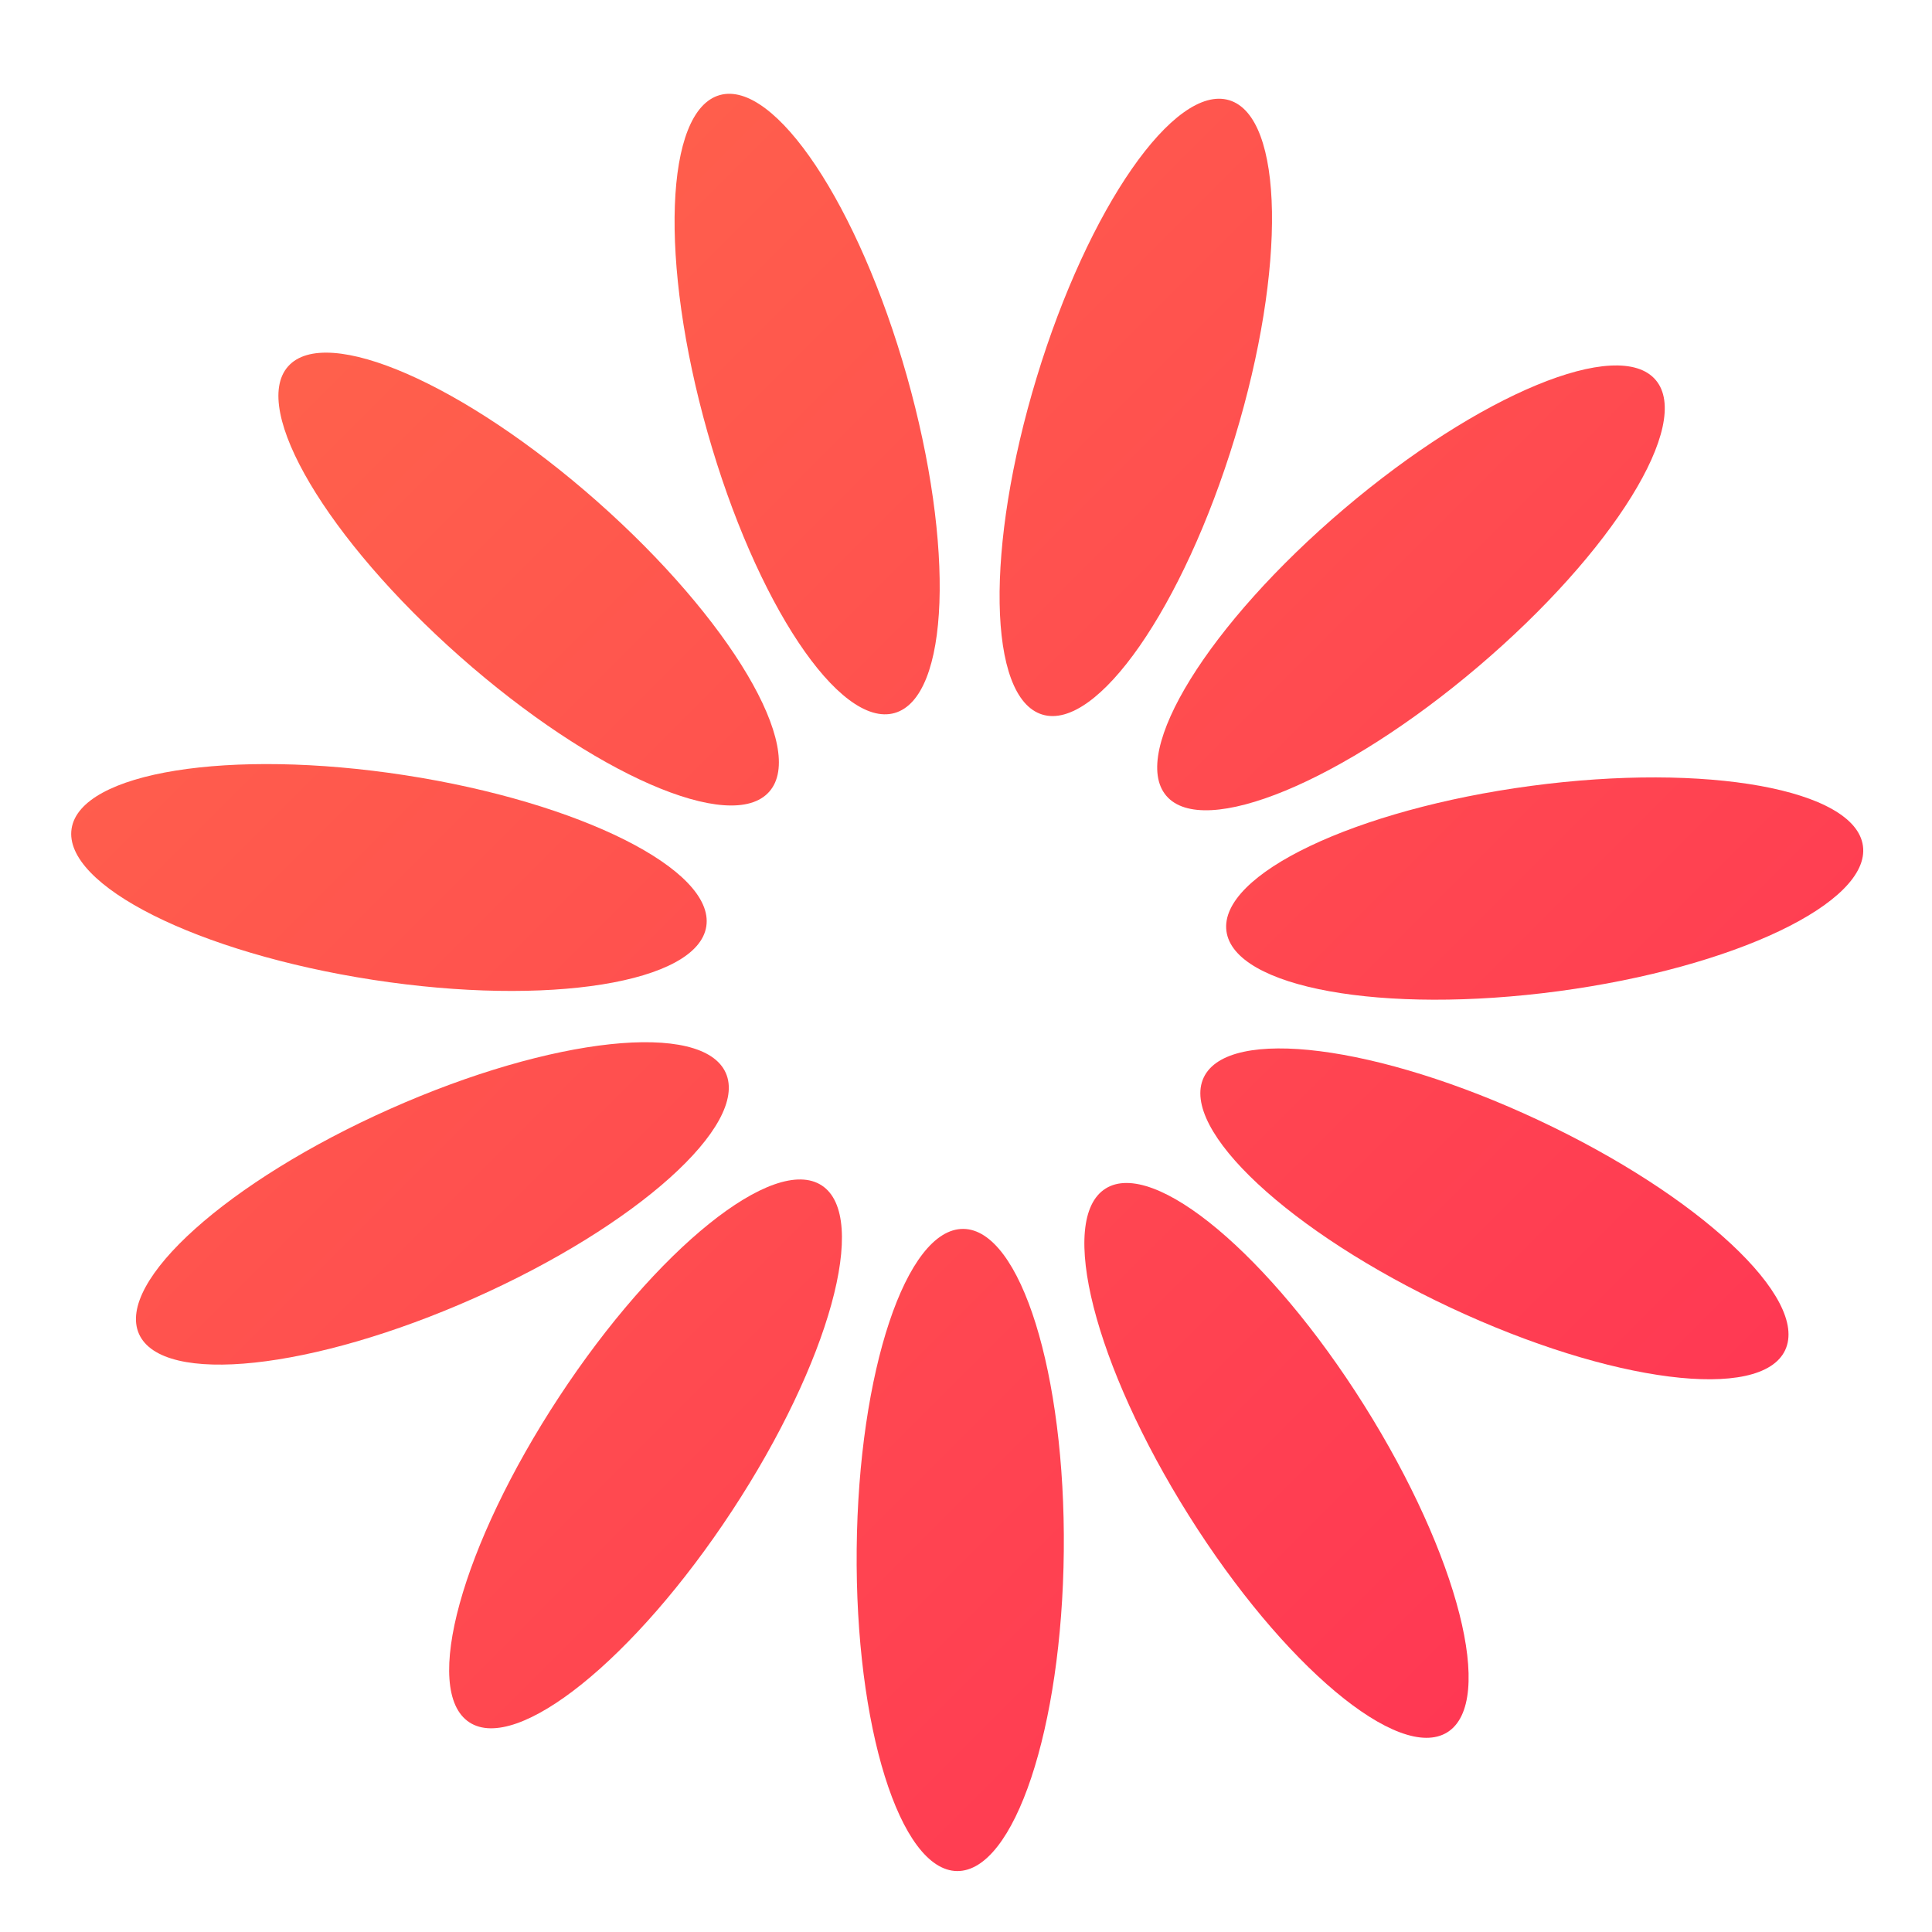
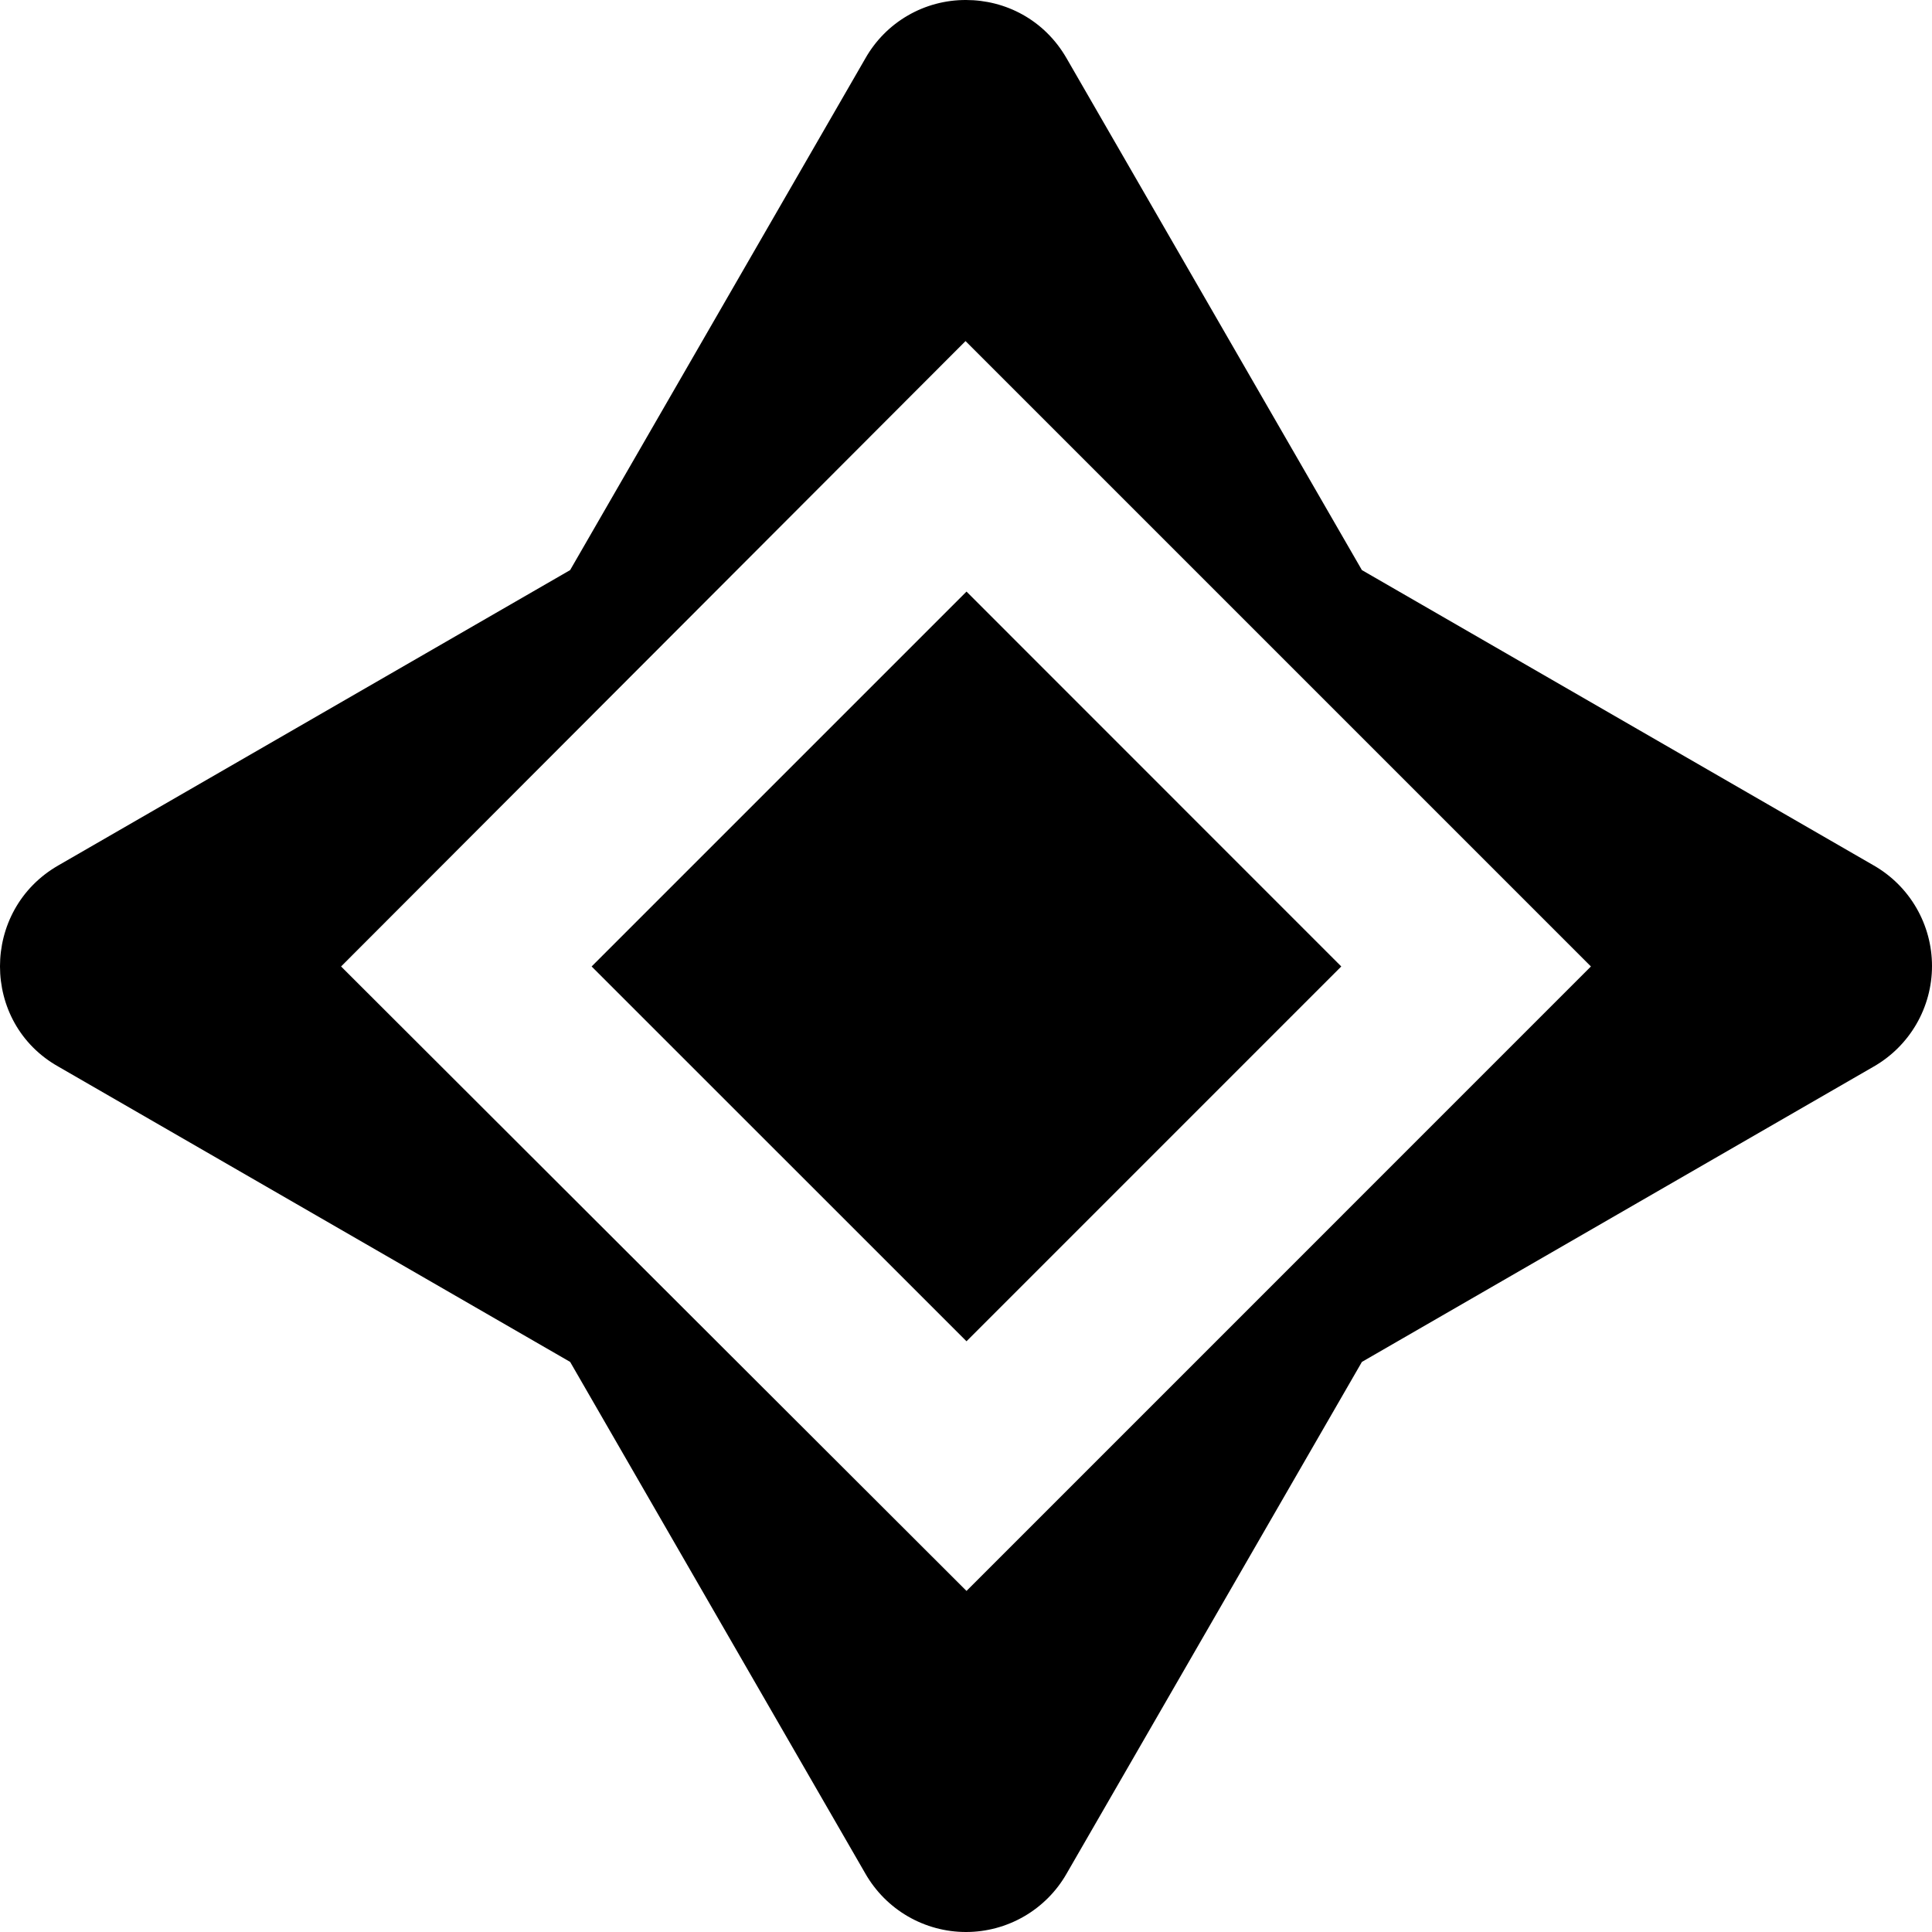
- <svg xmlns="http://www.w3.org/2000/svg" id="logo-64" width="80" height="80" viewBox="0 0 50 50" fill="none">
-   <defs>
-     <linearGradient id="axiomiteGradient" x1="0" y1="0" x2="50" y2="50" gradientUnits="userSpaceOnUse">
-       <stop offset="0%" stop-color="#FF6B4A" />
-       <stop offset="100%" stop-color="#FF2D55" />
-     </linearGradient>
-   </defs>
-   <g fill="url(#axiomiteGradient)">
-     <path d="M27.531 40.139C27.576 35.55 26.412 31.818 24.932 31.804C23.452 31.789 22.216 35.498 22.171 40.087C22.126 44.676 23.29 48.408 24.77 48.423C26.25 48.437 27.486 44.729 27.531 40.139Z" />
-     <path d="M18.947 39.097C21.466 35.261 22.505 31.492 21.268 30.68C20.031 29.867 16.986 32.319 14.467 36.155C11.947 39.992 10.908 43.76 12.146 44.573C13.383 45.385 16.428 42.934 18.947 39.097Z" />
-     <path d="M12.279 33.593C16.473 31.728 19.384 29.119 18.783 27.767C18.181 26.415 14.294 26.83 10.101 28.696C5.907 30.561 2.996 33.169 3.597 34.522C4.199 35.874 8.086 35.458 12.279 33.593Z" />
-     <path d="M18.279 23.974C18.505 22.512 15.01 20.76 10.474 20.061C5.938 19.363 2.078 19.983 1.853 21.446C1.628 22.909 5.122 24.661 9.658 25.359C14.194 26.057 18.054 25.437 18.279 23.974Z" />
-     <path d="M19.908 20.489C20.888 19.381 18.895 16.018 15.456 12.978C12.017 9.939 8.435 8.374 7.455 9.483C6.474 10.592 8.468 13.955 11.907 16.995C15.345 20.034 18.928 21.599 19.908 20.489Z" />
-     <path d="M23.151 18.453C24.576 18.05 24.717 14.143 23.468 9.727C22.218 5.311 20.05 2.058 18.626 2.461C17.202 2.864 17.06 6.77 18.31 11.187C19.56 15.602 21.727 18.856 23.151 18.453Z" />
-     <path d="M31.958 11.324C33.295 6.933 33.23 3.025 31.814 2.594C30.398 2.163 28.167 5.372 26.831 9.763C25.494 14.154 25.559 18.062 26.975 18.493C28.391 18.924 30.622 15.714 31.958 11.324Z" />
-     <path d="M38.251 17.256C41.749 14.285 43.808 10.962 42.849 9.834C41.891 8.706 38.279 10.2 34.781 13.172C31.283 16.143 29.225 19.466 30.183 20.594C31.142 21.722 34.754 20.228 38.251 17.256Z" />
-     <path d="M40.332 25.652C44.881 25.043 48.41 23.361 48.213 21.894C48.017 20.427 44.17 19.731 39.621 20.339C35.072 20.948 31.544 22.63 31.74 24.098C31.936 25.564 35.783 26.261 40.332 25.652Z" />
-     <path d="M46.2 34.941C46.828 33.601 43.969 30.936 39.813 28.988C35.657 27.04 31.779 26.548 31.151 27.888C30.523 29.229 33.383 31.894 37.538 33.841C41.694 35.789 45.572 36.281 46.2 34.941Z" />
-     <path d="M37.459 44.83C38.712 44.042 37.747 40.254 35.304 36.368C32.861 32.483 29.865 29.972 28.612 30.76C27.359 31.548 28.324 35.336 30.767 39.221C33.21 43.107 36.206 45.618 37.459 44.83Z" />
-   </g>
+ <svg xmlns="http://www.w3.org/2000/svg" width="50" height="50" viewBox="0 0 50 50" fill="none">
+   <path d="M25 3.0226e-05C26.013 3.0226e-05 27.025 0.504 27.604 1.51L35.246 14.754L48.489 22.396C48.948 22.658 49.33 23.037 49.595 23.495C49.86 23.952 50 24.471 50 25C50 25.529 49.86 26.048 49.595 26.505C49.33 26.962 48.948 27.342 48.489 27.604L35.246 35.246L27.604 48.489C27.342 48.948 26.963 49.33 26.505 49.595C26.048 49.86 25.529 50 25 50C24.471 50 23.952 49.86 23.495 49.595C23.038 49.33 22.659 48.948 22.396 48.489L14.755 35.246L1.511 27.604C-0.504 26.471 -0.504 23.552 1.511 22.396L14.755 14.754L22.396 1.51C22.657 1.05 23.035 0.667 23.493 0.402C23.951 0.136 24.471 -0.002 25 3.0226e-05ZM24.988 8.827L8.827 25.012L25.013 41.173L41.173 25.012L24.988 8.827ZM25.013 15.31L34.712 25.012L25.013 34.712L15.311 25.012L25.013 15.31Z" fill="black" />
</svg>
